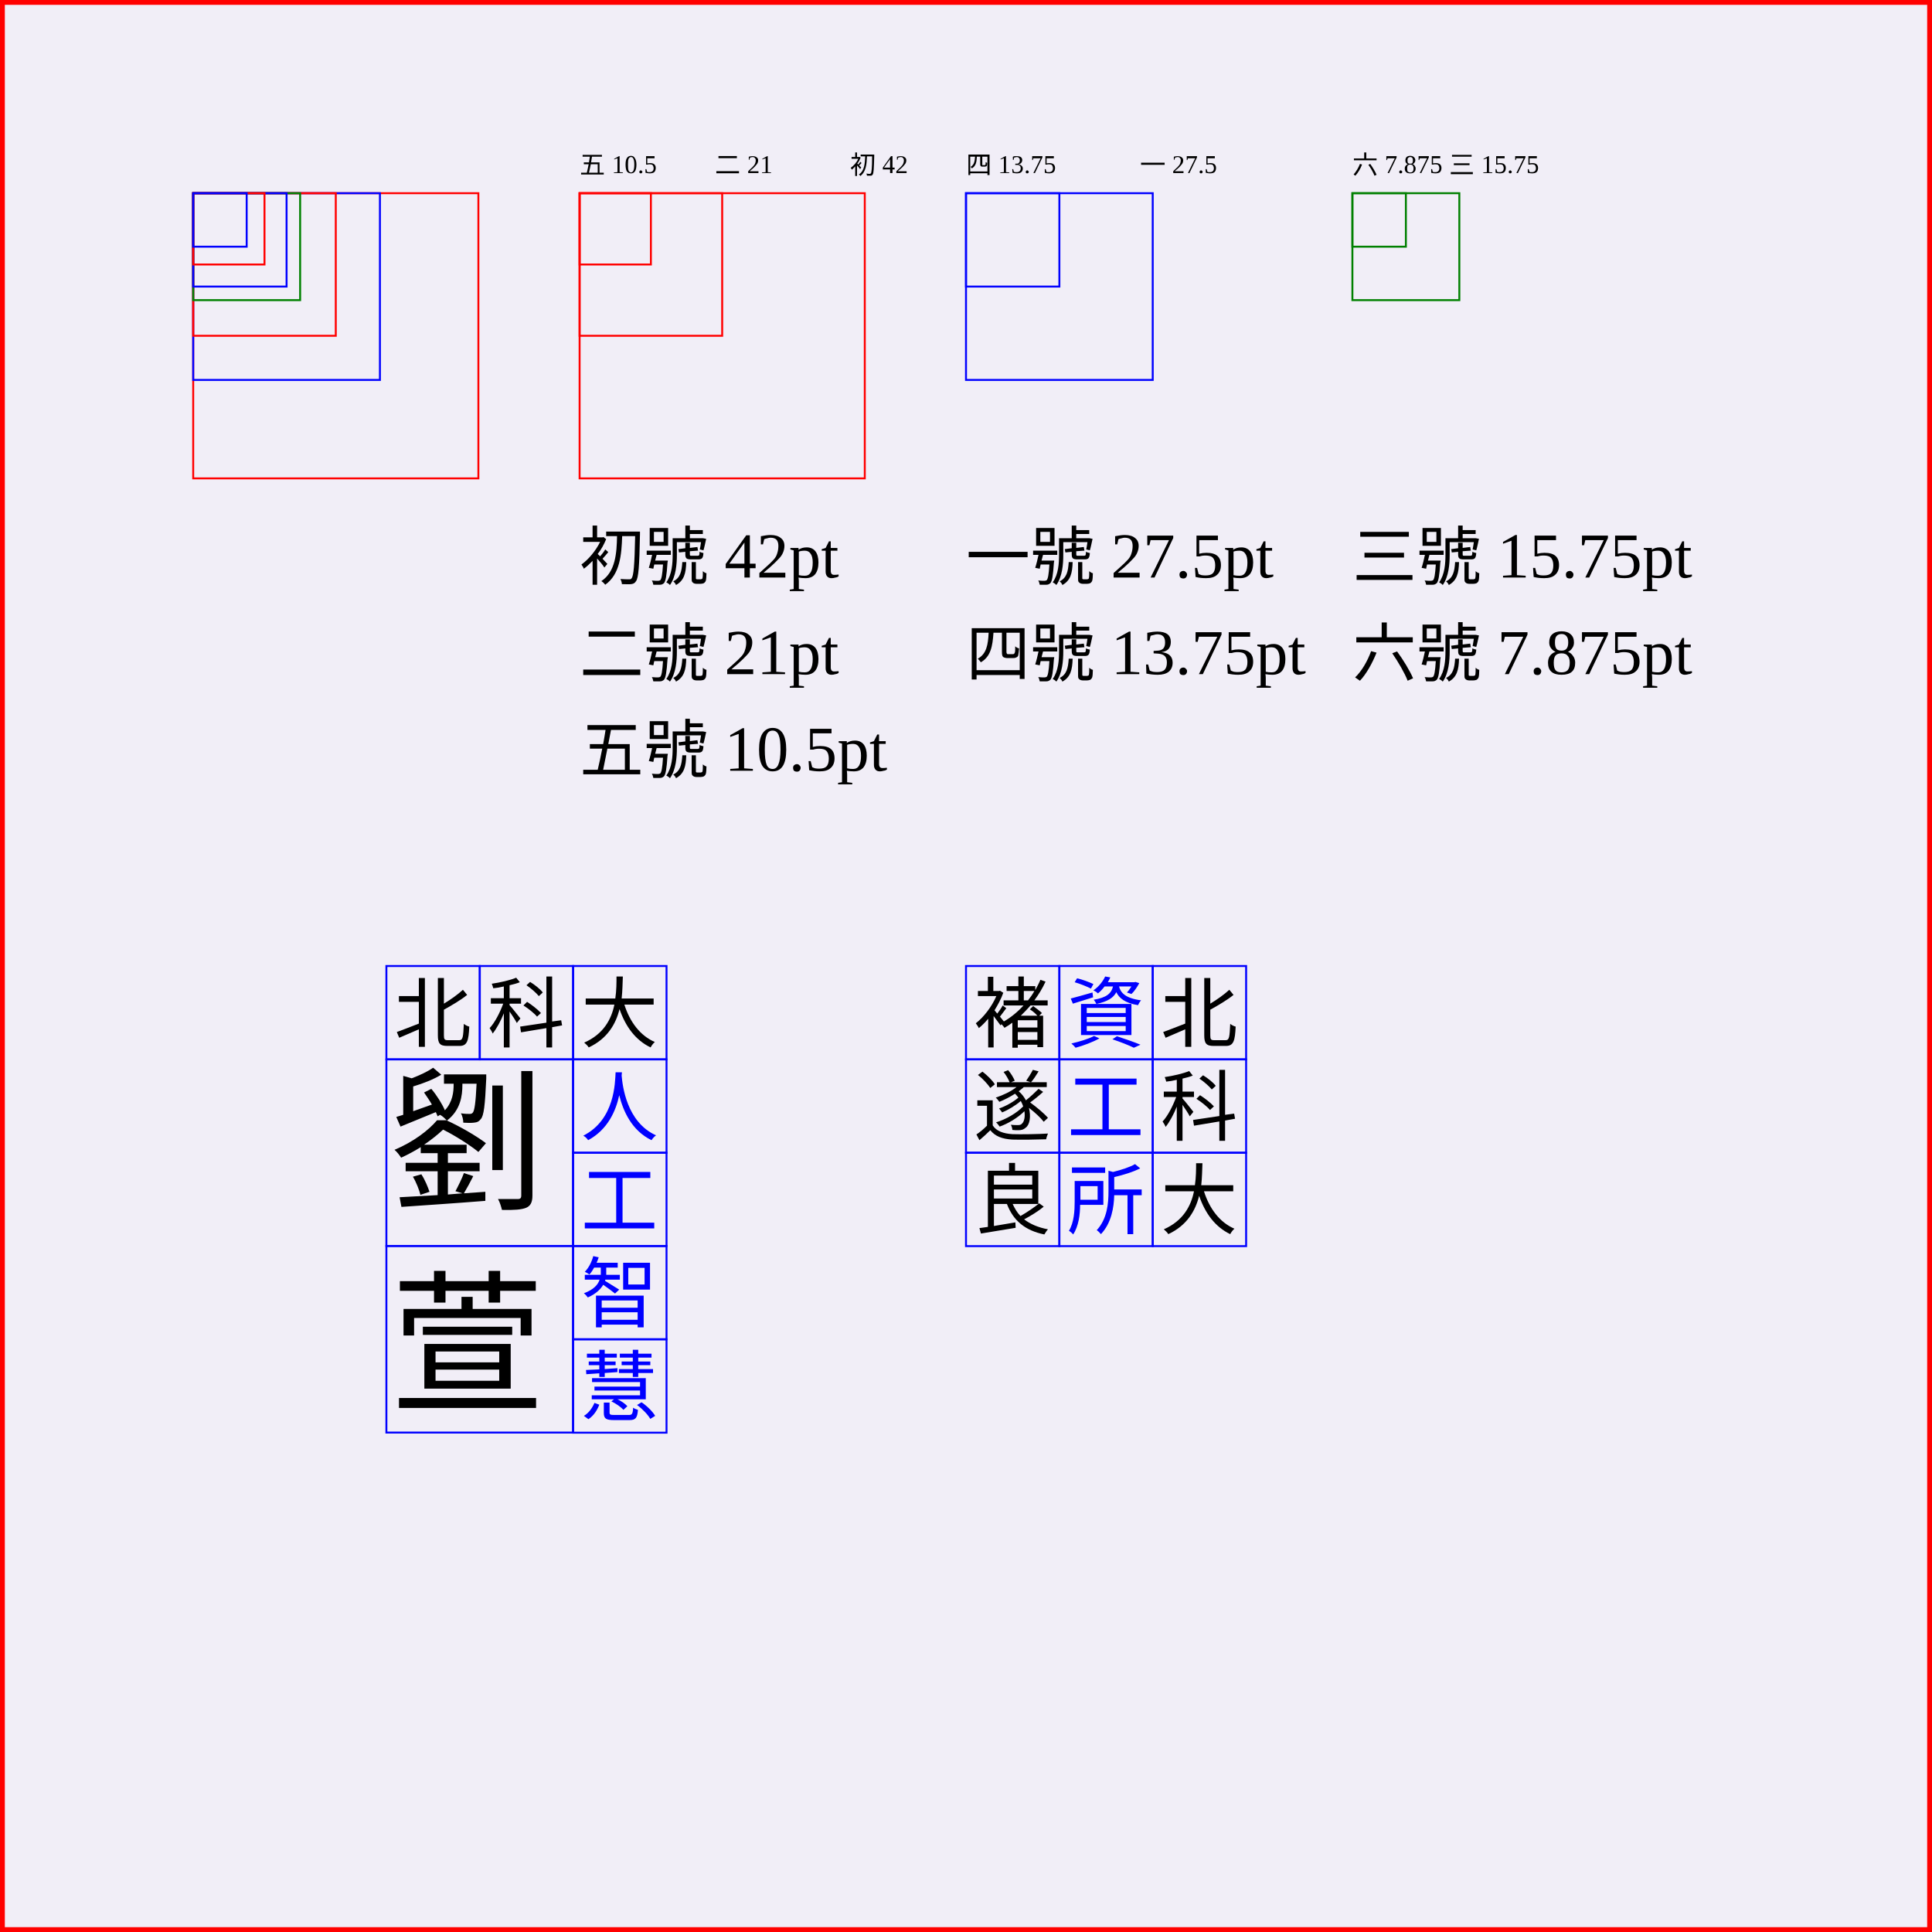
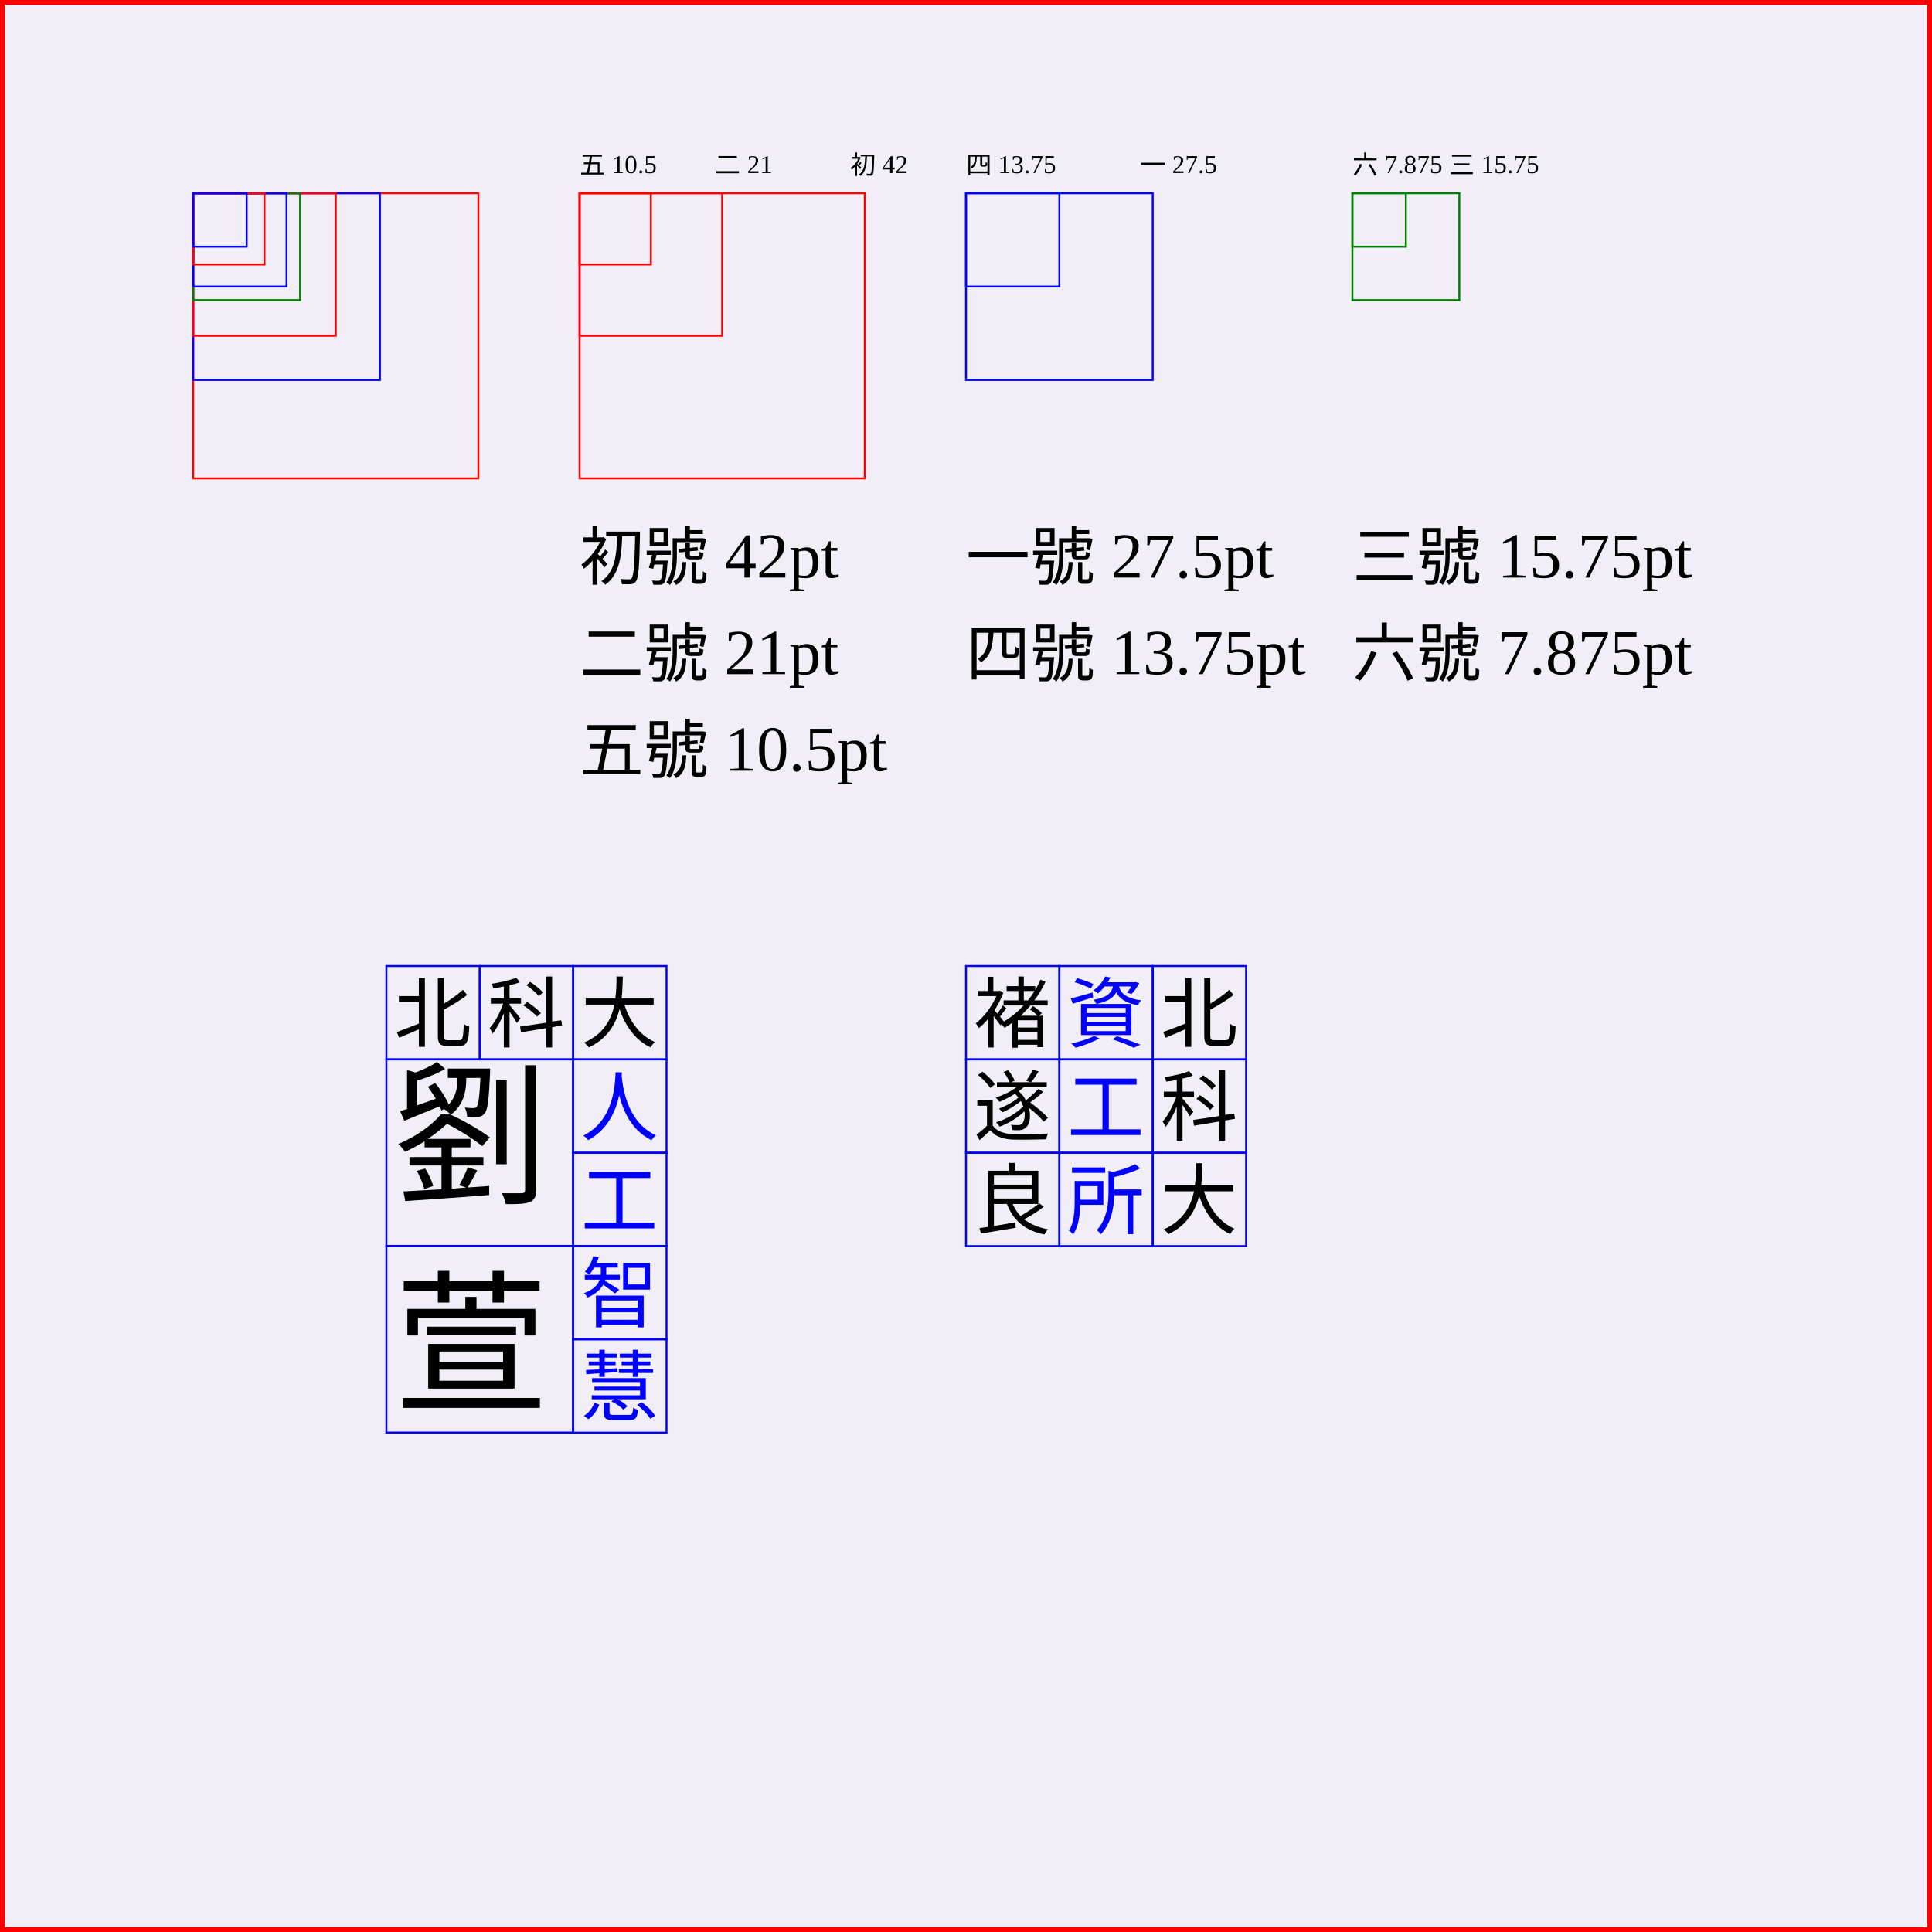
<svg xmlns="http://www.w3.org/2000/svg" version="1.1" width="100mm" height="100mm" viewBox="0 0 100 100">
  <rect x="0" y="0" width="100" height="100" stroke="red" stroke-width="0.5" fill="#F1EEF7" />
  <rect x="10" y="10" width="14.761" height="14.761" stroke="red" stroke-width="0.1" fill="none" />
  <rect x="10" y="10" width="9.665" height="9.665" stroke="blue" stroke-width="0.1" fill="none" />
  <rect x="10" y="10" width="7.38" height="7.38" stroke="red" stroke-width="0.1" fill="none" />
  <rect x="10" y="10" width="5.535" height="5.535" stroke="green" stroke-width="0.1" fill="none" />
  <rect x="10" y="10" width="4.833" height="4.833" stroke="blue" stroke-width="0.1" fill="none" />
  <rect x="10" y="10" width="3.69" height="3.69" stroke="red" stroke-width="0.1" fill="none" />
  <rect x="10" y="10" width="2.768" height="2.768" stroke="blue" stroke-width="0.1" fill="none" />
  <rect x="30" y="10" width="14.761" height="14.761" stroke="red" stroke-width="0.1" fill="none" />
  <text x="44" y="9" style="font-size:1pt;">初 42</text>
  <rect x="30" y="10" width="7.38" height="7.38" stroke="red" stroke-width="0.1" fill="none" />
  <text x="37" y="9" style="font-size:1pt;">二 21</text>
  <rect x="30" y="10" width="3.69" height="3.69" stroke="red" stroke-width="0.1" fill="none" />
  <text x="30" y="9" style="font-size:1pt;">五 10.5</text>
  <rect x="50" y="10" width="9.665" height="9.665" stroke="blue" stroke-width="0.1" fill="none" />
  <text x="59" y="9" style="font-size:1pt;">一 27.5</text>
  <rect x="50" y="10" width="4.833" height="4.833" stroke="blue" stroke-width="0.1" fill="none" />
  <text x="50" y="9" style="font-size:1pt;">四 13.75</text>
  <rect x="70" y="10" width="5.535" height="5.535" stroke="green" stroke-width="0.1" fill="none" />
  <text x="75" y="9" style="font-size:1pt;">三 15.75</text>
  <rect x="70" y="10" width="2.768" height="2.768" stroke="green" stroke-width="0.1" fill="none" />
  <text x="70" y="9" style="font-size:1pt;">六 7.875</text>
  <rect x="20" y="50" width="4.833" height="4.833" stroke="blue" stroke-width="0.1" fill="none" />
  <text x="20.4" y="53.9" style="font-size:3pt;">北</text>
  <rect x="24.833" y="50" width="4.833" height="4.833" stroke="blue" stroke-width="0.1" fill="none" />
  <text x="25.233" y="53.9" style="font-size:3pt;">科</text>
  <rect x="29.666" y="50" width="4.833" height="4.833" stroke="blue" stroke-width="0.1" fill="none" />
  <text x="30.066" y="53.9" style="font-size:3pt;">大</text>
  <rect x="20" y="54.833" width="9.660" height="9.660" stroke="blue" stroke-width="0.1" fill="none" />
-   <text x="20.2" y="62.000" style="font-size:6pt;">劉</text>
+   <text x="20.4" y="61.700" style="font-size:6pt;">劉</text>
  <rect x="20" y="64.489" width="9.660" height="9.660" stroke="blue" stroke-width="0.1" fill="none" />
-   <text x="20.2" y="72.500" style="font-size:6pt;">萱</text>
+   <text x="20.4" y="72.500" style="font-size:6pt;">萱</text>
  <rect x="29.666" y="54.833" width="4.833" height="4.833" stroke="blue" stroke-width="0.1" fill="none" />
  <text x="30.066" y="58.733" style="font-size:3pt;" fill="blue">人</text>
  <rect x="29.666" y="59.666" width="4.833" height="4.833" stroke="blue" stroke-width="0.1" fill="none" />
  <text x="30.066" y="63.566" style="font-size:3pt;" fill="blue">工</text>
  <rect x="29.666" y="64.489" width="4.833" height="4.833" stroke="blue" stroke-width="0.1" fill="none" />
  <text x="30.066" y="68.389" style="font-size:3pt;" fill="blue">智</text>
  <rect x="29.666" y="69.322" width="4.833" height="4.833" stroke="blue" stroke-width="0.1" fill="none" />
  <text x="30.066" y="73.222" style="font-size:3pt;" fill="blue">慧</text>
  <rect x="50" y="50" width="4.833" height="4.833" stroke="blue" stroke-width="0.1" fill="none" />
  <text x="50.4" y="53.9" style="font-size:3pt;">褚</text>
  <rect x="50" y="54.833" width="4.833" height="4.833" stroke="blue" stroke-width="0.1" fill="none" />
  <text x="50.4" y="58.733" style="font-size:3pt;">遂</text>
  <rect x="50" y="59.666" width="4.833" height="4.833" stroke="blue" stroke-width="0.1" fill="none" />
  <text x="50.4" y="63.566" style="font-size:3pt;">良</text>
  <rect x="54.833" y="50" width="4.833" height="4.833" stroke="blue" stroke-width="0.1" fill="none" />
  <text x="55.233" y="53.9" style="font-size:3pt;;" fill="blue">資</text>
  <rect x="54.833" y="54.833" width="4.833" height="4.833" stroke="blue" stroke-width="0.1" fill="none" />
  <text x="55.233" y="58.733" style="font-size:3pt;" fill="blue">工</text>
  <rect x="54.833" y="59.666" width="4.833" height="4.833" stroke="blue" stroke-width="0.1" fill="none" />
  <text x="55.233" y="63.566" style="font-size:3pt;" fill="blue">所</text>
  <rect x="59.666" y="50" width="4.833" height="4.833" stroke="blue" stroke-width="0.1" fill="none" />
  <text x="60.066" y="53.9" style="font-size:3pt;">北</text>
  <rect x="59.666" y="54.833" width="4.833" height="4.833" stroke="blue" stroke-width="0.1" fill="none" />
  <text x="60.066" y="58.733" style="font-size:3pt;">科</text>
  <rect x="59.666" y="59.666" width="4.833" height="4.833" stroke="blue" stroke-width="0.1" fill="none" />
  <text x="60.066" y="63.566" style="font-size:3pt;">大</text>
  <text x="30" y="30" style="font-size:2.5pt;">初號 42pt</text>
  <text x="30" y="35" style="font-size:2.5pt;">二號 21pt</text>
  <text x="30" y="40" style="font-size:2.5pt;">五號 10.5pt</text>
  <text x="50" y="30" style="font-size:2.5pt;">一號 27.5pt</text>
  <text x="50" y="35" style="font-size:2.5pt;">四號 13.75pt</text>
  <text x="70" y="30" style="font-size:2.5pt;">三號 15.75pt</text>
  <text x="70" y="35" style="font-size:2.5pt;">六號 7.875pt</text>
</svg>
